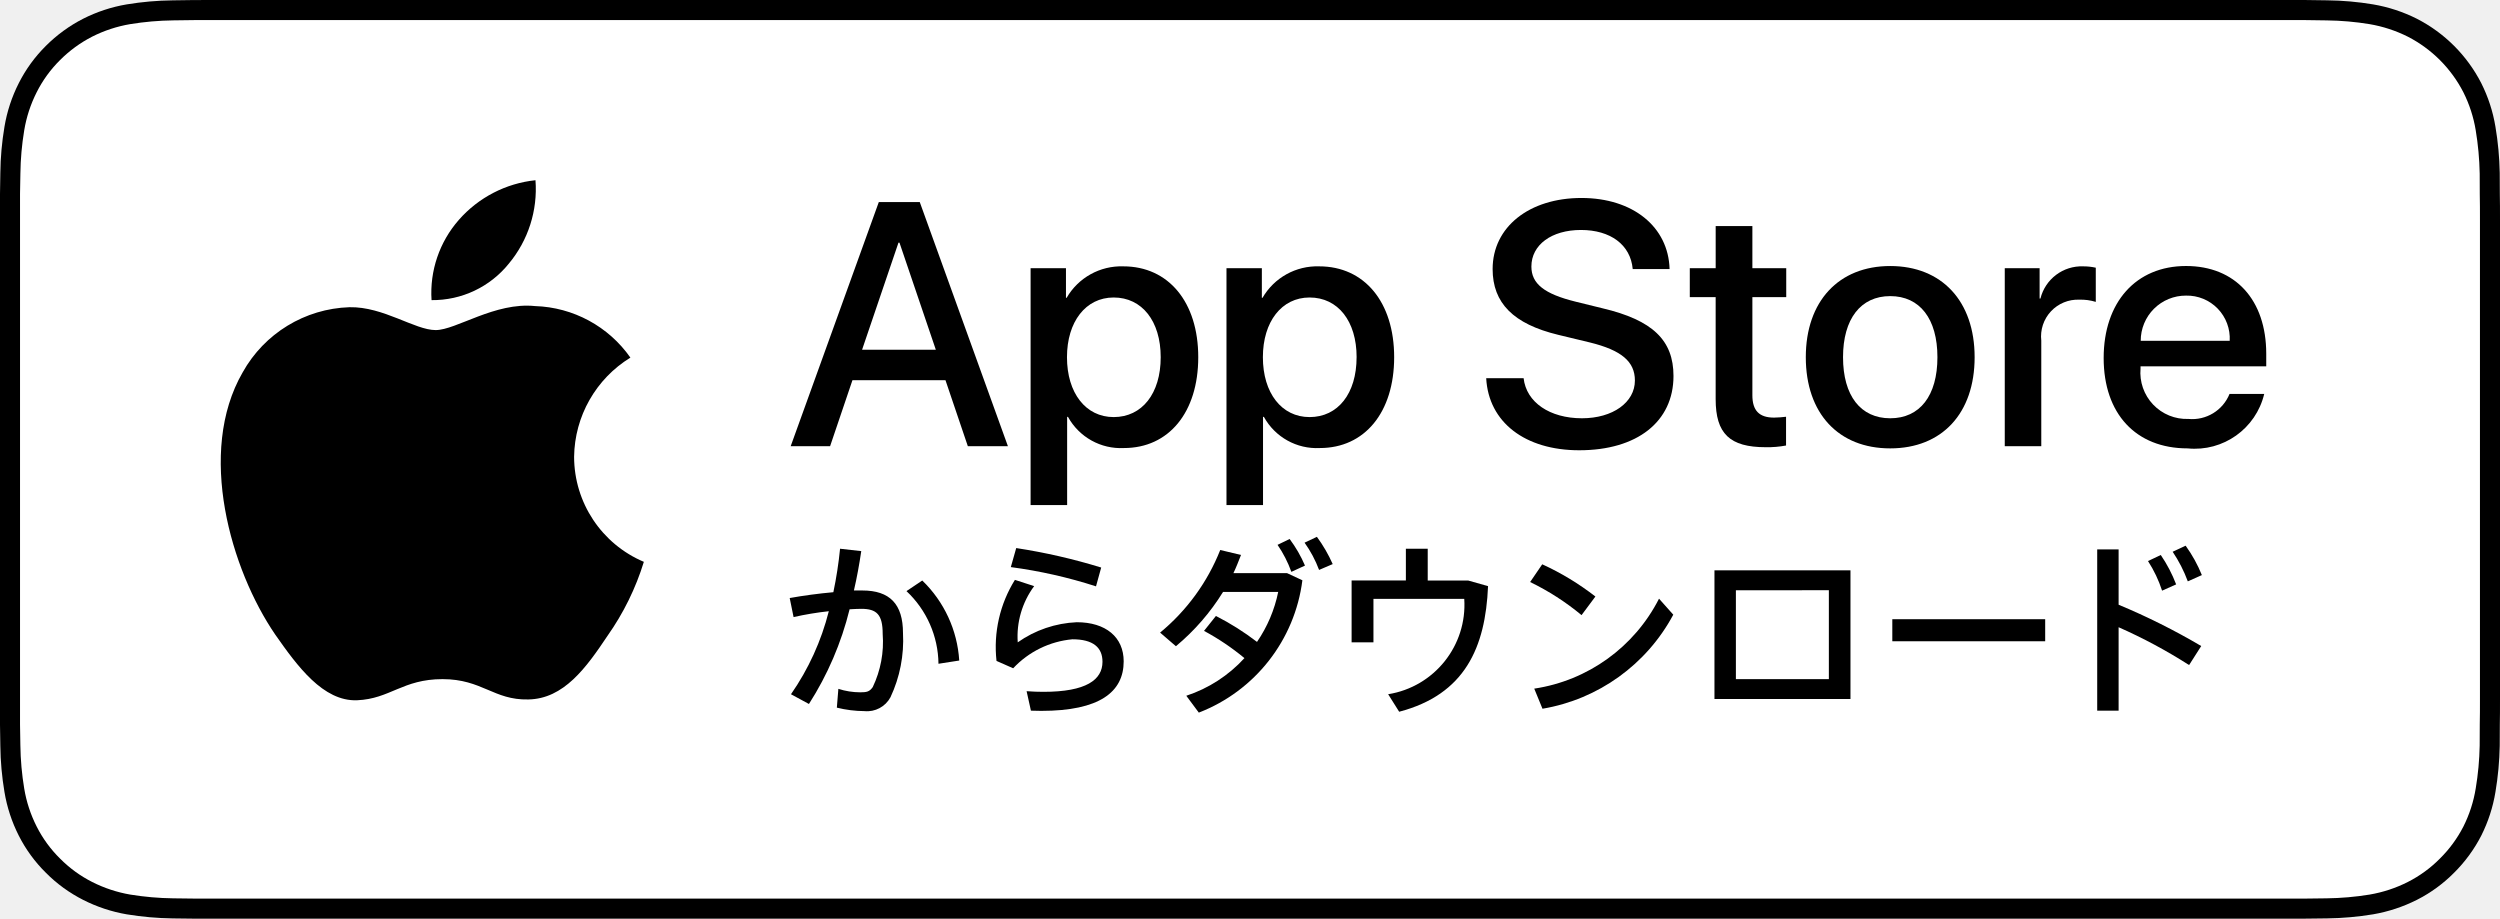
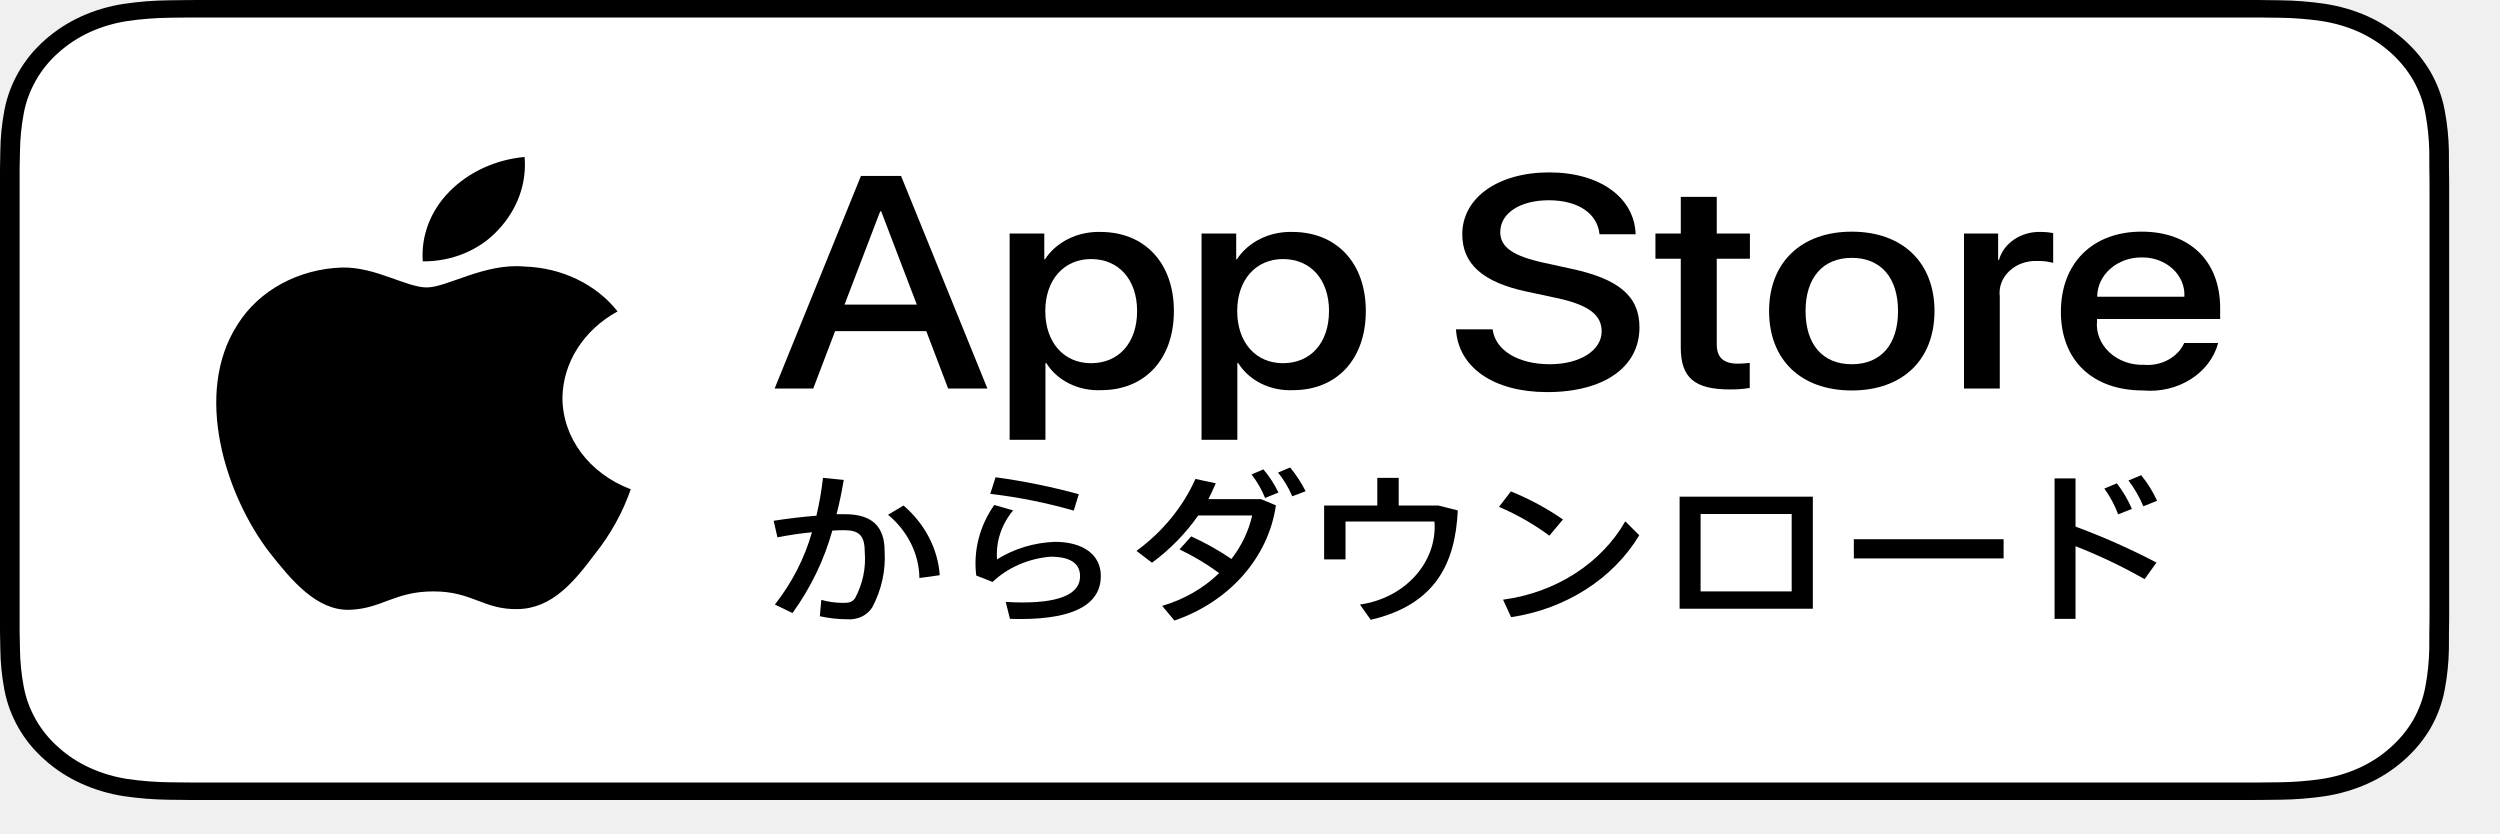
- <svg xmlns="http://www.w3.org/2000/svg" id="JP" width="108.852" height="40" viewBox="0 0 108.852 40">
-   <g>
+ <svg xmlns="http://www.w3.org/2000/svg" id="JP" width="150" height="50" viewBox="0 0 150 50 ">
+   <g style="transform: scale(1.35, 1.2)">
    <g>
      <path d="M99.322,0H9.535c-.367,0-.729,0-1.095.002-.306.002-.61.008-.919.013A13.215,13.215,0,0,0,5.517.191a6.665,6.665,0,0,0-1.901.627A6.438,6.438,0,0,0,1.998,1.997,6.258,6.258,0,0,0,.819,3.618a6.601,6.601,0,0,0-.625,1.903,12.993,12.993,0,0,0-.179,2.002C.006,7.83.005,8.138,0,8.444V31.559c.005.31.006.611.015.922a12.992,12.992,0,0,0,.179,2.002,6.588,6.588,0,0,0,.625,1.904A6.208,6.208,0,0,0,1.998,38.001a6.274,6.274,0,0,0,1.619,1.179,6.701,6.701,0,0,0,1.901.631,13.455,13.455,0,0,0,2.004.177c.309.007.613.011.919.011C8.806,40,9.168,40,9.535,40H99.322c.359,0,.725,0,1.084-.002.305,0,.617-.004.922-.011a13.279,13.279,0,0,0,2-.177,6.804,6.804,0,0,0,1.908-.631,6.277,6.277,0,0,0,1.617-1.179,6.395,6.395,0,0,0,1.182-1.614,6.604,6.604,0,0,0,.619-1.904,13.506,13.506,0,0,0,.186-2.002c.004-.311.004-.611.004-.922.008-.363.008-.725.008-1.094V9.536c0-.366,0-.729-.008-1.092,0-.307,0-.614-.004-.921a13.507,13.507,0,0,0-.186-2.002,6.618,6.618,0,0,0-.619-1.903,6.466,6.466,0,0,0-2.799-2.8,6.768,6.768,0,0,0-1.908-.627,13.044,13.044,0,0,0-2-.177c-.305-.005-.617-.011-.922-.013C100.047,0,99.682,0,99.322,0Z" />
      <path d="M8.445,39.125c-.305,0-.602-.004-.904-.011a12.687,12.687,0,0,1-1.869-.163,5.884,5.884,0,0,1-1.657-.548,5.406,5.406,0,0,1-1.397-1.017,5.321,5.321,0,0,1-1.021-1.397,5.722,5.722,0,0,1-.543-1.657,12.414,12.414,0,0,1-.167-1.875c-.006-.211-.015-.913-.015-.913V8.444S.882,7.753.888,7.55a12.37,12.37,0,0,1,.166-1.872,5.755,5.755,0,0,1,.543-1.662A5.373,5.373,0,0,1,2.612,2.618,5.565,5.565,0,0,1,4.014,1.595a5.823,5.823,0,0,1,1.653-.544A12.586,12.586,0,0,1,7.543.887L8.445.875h91.956l.913.013a12.385,12.385,0,0,1,1.858.163,5.938,5.938,0,0,1,1.671.548,5.594,5.594,0,0,1,2.415,2.42A5.763,5.763,0,0,1,107.794,5.667a12.995,12.995,0,0,1,.174,1.887c.003.283.003.587.003.89.008.375.008.732.008,1.092V30.465c0,.363,0,.718-.008,1.075,0,.325,0,.623-.004.93a12.731,12.731,0,0,1-.171,1.853,5.739,5.739,0,0,1-.54,1.67,5.48,5.48,0,0,1-1.016,1.386,5.413,5.413,0,0,1-1.399,1.022,5.862,5.862,0,0,1-1.668.55,12.542,12.542,0,0,1-1.869.163c-.293.007-.6.011-.897.011l-1.084.002Z" style="fill: #fff" />
    </g>
    <g id="_Group_" data-name="&lt;Group&gt;">
      <g id="_Group_2" data-name="&lt;Group&gt;">
        <path id="_Path_" data-name="&lt;Path&gt;" d="M24.997,19.889a5.146,5.146,0,0,1,2.451-4.318,5.268,5.268,0,0,0-4.15-2.244c-1.746-.183-3.439,1.045-4.329,1.045-.907,0-2.277-1.027-3.752-.996a5.527,5.527,0,0,0-4.651,2.837c-2.011,3.482-.511,8.599,1.416,11.414.964,1.378,2.09,2.918,3.564,2.863,1.442-.06,1.981-.92,3.722-.92,1.725,0,2.23.92,3.734.885,1.548-.025,2.523-1.384,3.453-2.776a11.399,11.399,0,0,0,1.579-3.216A4.973,4.973,0,0,1,24.997,19.889Z" />
        <path id="_Path_2" data-name="&lt;Path&gt;" d="M22.156,11.477a5.067,5.067,0,0,0,1.159-3.63,5.155,5.155,0,0,0-3.336,1.726,4.821,4.821,0,0,0-1.189,3.495A4.263,4.263,0,0,0,22.156,11.477Z" />
      </g>
    </g>
    <g>
      <path d="M41.167,16.555H37.116l-.973,2.873H34.427L38.264,8.798h1.783l3.838,10.629H42.14Zm-3.632-1.326H40.747l-1.583-4.663h-.044Z" />
      <path d="M52.173,15.553c0,2.408-1.289,3.955-3.234,3.955a2.627,2.627,0,0,1-2.438-1.356h-.037v3.838H44.873V11.678h1.54V12.967h.029a2.749,2.749,0,0,1,2.468-1.37C50.876,11.597,52.173,13.152,52.173,15.553Zm-1.635,0c0-1.569-.811-2.6-2.048-2.6-1.215,0-2.033,1.053-2.033,2.6,0,1.561.818,2.607,2.033,2.607C49.727,18.16,50.538,17.136,50.538,15.553Z" />
      <path d="M60.703,15.553c0,2.408-1.289,3.955-3.234,3.955a2.627,2.627,0,0,1-2.438-1.356H54.993v3.838H53.402V11.678h1.54V12.967h.029a2.749,2.749,0,0,1,2.468-1.37C59.406,11.597,60.703,13.152,60.703,15.553Zm-1.635,0c0-1.569-.811-2.6-2.048-2.6-1.215,0-2.033,1.053-2.033,2.6,0,1.561.818,2.607,2.033,2.607C58.256,18.16,59.067,17.136,59.067,15.553Z" />
      <path d="M66.339,16.466c.118,1.054,1.142,1.746,2.541,1.746,1.341,0,2.305-.692,2.305-1.643,0-.825-.582-1.319-1.959-1.658l-1.378-.332c-1.952-.471-2.858-1.384-2.858-2.865,0-1.834,1.598-3.094,3.867-3.094,2.247,0,3.787,1.26,3.838,3.094H71.09c-.096-1.061-.973-1.701-2.254-1.701s-2.158.648-2.158,1.591c0,.751.56,1.194,1.93,1.532l1.171.288c2.181.516,3.086,1.392,3.086,2.947,0,1.989-1.583,3.234-4.103,3.234-2.357,0-3.949-1.216-4.052-3.139Z" />
      <path d="M76.3,9.844v1.834h1.474v1.26H76.3V17.21c0,.664.295.973.943.973a4.971,4.971,0,0,0,.523-.037v1.252a4.368,4.368,0,0,1-.884.074c-1.569,0-2.181-.589-2.181-2.092V12.938H73.575V11.678h1.127v-1.834Z" />
      <path d="M78.626,15.553c0-2.438,1.436-3.97,3.675-3.97,2.247,0,3.676,1.532,3.676,3.97,0,2.445-1.422,3.97-3.676,3.97C80.048,19.524,78.626,17.998,78.626,15.553Zm5.731,0c0-1.673-.767-2.66-2.055-2.66s-2.055.995-2.055,2.66c0,1.679.767,2.659,2.055,2.659S84.357,17.233,84.357,15.553Z" />
      <path d="M87.289,11.678h1.517v1.319H88.843a1.848,1.848,0,0,1,1.864-1.4,2.453,2.453,0,0,1,.545.059v1.488a2.224,2.224,0,0,0-.715-.096,1.603,1.603,0,0,0-1.658,1.783v4.597H87.289Z" />
      <path d="M98.586,17.151a3.11,3.11,0,0,1-3.337,2.372c-2.254,0-3.654-1.51-3.654-3.934,0-2.431,1.407-4.007,3.587-4.007,2.144,0,3.492,1.473,3.492,3.823v.545H93.201v.096a2.018,2.018,0,0,0,2.085,2.195,1.753,1.753,0,0,0,1.79-1.09Zm-5.377-2.313h3.874a1.864,1.864,0,0,0-1.901-1.967A1.962,1.962,0,0,0,93.209,14.839Z" />
    </g>
    <g>
      <path d="M36.437,30.812l.066-.819a3.132,3.132,0,0,0,.951.151c.292,0,.405-.028.546-.227a4.565,4.565,0,0,0,.433-2.315c0-.848-.263-1.093-.932-1.093-.151,0-.32.01-.509.02a13.727,13.727,0,0,1-1.77,4.123l-.782-.424a11.071,11.071,0,0,0,1.647-3.615,13.677,13.677,0,0,0-1.534.255l-.169-.829c.574-.104,1.261-.197,1.901-.254a17.609,17.609,0,0,0,.292-1.893l.923.104c-.085.574-.188,1.149-.32,1.714h.367c1.196,0,1.77.593,1.77,1.854a5.834,5.834,0,0,1-.546,2.796,1.157,1.157,0,0,1-1.13.603A5.181,5.181,0,0,1,36.437,30.812Zm3.031-5.074.688-.462a5.299,5.299,0,0,1,1.61,3.484l-.904.141A4.399,4.399,0,0,0,39.468,25.737Z" />
      <path d="M44.887,30.943l-.188-.848c.235.02.546.028.734.028,1.864,0,2.57-.526,2.57-1.309,0-.621-.405-.979-1.309-.979a4.039,4.039,0,0,0-2.58,1.262l-.725-.32A5.524,5.524,0,0,1,44.19,25.248l.838.272a3.687,3.687,0,0,0-.715,2.448,4.817,4.817,0,0,1,2.57-.876c1.262,0,2.043.649,2.043,1.704,0,1.337-1.055,2.156-3.587,2.156C45.216,30.953,45.038,30.943,44.887,30.943Zm-.875-6.251.235-.829a25.885,25.885,0,0,1,3.7.848l-.226.819A21.142,21.142,0,0,0,44.011,24.692Z" />
      <path d="M51.652,30.294a5.948,5.948,0,0,0,2.532-1.639,10.695,10.695,0,0,0-1.76-1.186l.518-.649a11.445,11.445,0,0,1,1.789,1.129,5.954,5.954,0,0,0,.923-2.175H53.252a9.702,9.702,0,0,1-2.052,2.363l-.688-.593a8.924,8.924,0,0,0,2.618-3.597l.904.217c-.104.264-.207.536-.33.791h2.335l.668.311a7.141,7.141,0,0,1-4.51,5.762ZM55.625,23.723l.527-.255a5.677,5.677,0,0,1,.668,1.158l-.593.273A5.135,5.135,0,0,0,55.625,23.723Zm1.177-.095.537-.254a6.356,6.356,0,0,1,.688,1.187l-.593.254A5.168,5.168,0,0,0,56.802,23.628Z" />
      <path d="M60.921,30.99l-.48-.763a3.944,3.944,0,0,0,3.314-4.151h-3.954v1.893h-.951V25.275H61.213V23.892h.951v1.384h1.761l.866.245C64.678,28.194,63.784,30.237,60.921,30.99Z" />
      <path d="M66.623,25.342l.527-.772a11.683,11.683,0,0,1,2.315,1.403l-.603.81A11.053,11.053,0,0,0,66.623,25.342Zm.179,4.642a7.317,7.317,0,0,0,5.433-3.917l.621.697a7.964,7.964,0,0,1-5.695,4.095Z" />
      <path d="M80.571,30.436H74.649V24.833h5.922Zm-4.989-4.736v3.87h4.048V25.699Z" />
      <path d="M89.049,27.921H82.393v-.96h6.656Z" />
      <path d="M91.314,23.92h.932v2.41a29.013,29.013,0,0,1,3.597,1.799L95.315,28.957a22.724,22.724,0,0,0-3.069-1.647v3.634H91.314Zm2.212.509.556-.264a6.194,6.194,0,0,1,.669,1.28l-.612.273A5.516,5.516,0,0,0,93.526,24.429Zm1.073-.405.565-.264A6.105,6.105,0,0,1,95.871,25.04l-.612.273A6.127,6.127,0,0,0,94.599,24.023Z" />
    </g>
  </g>
</svg>
